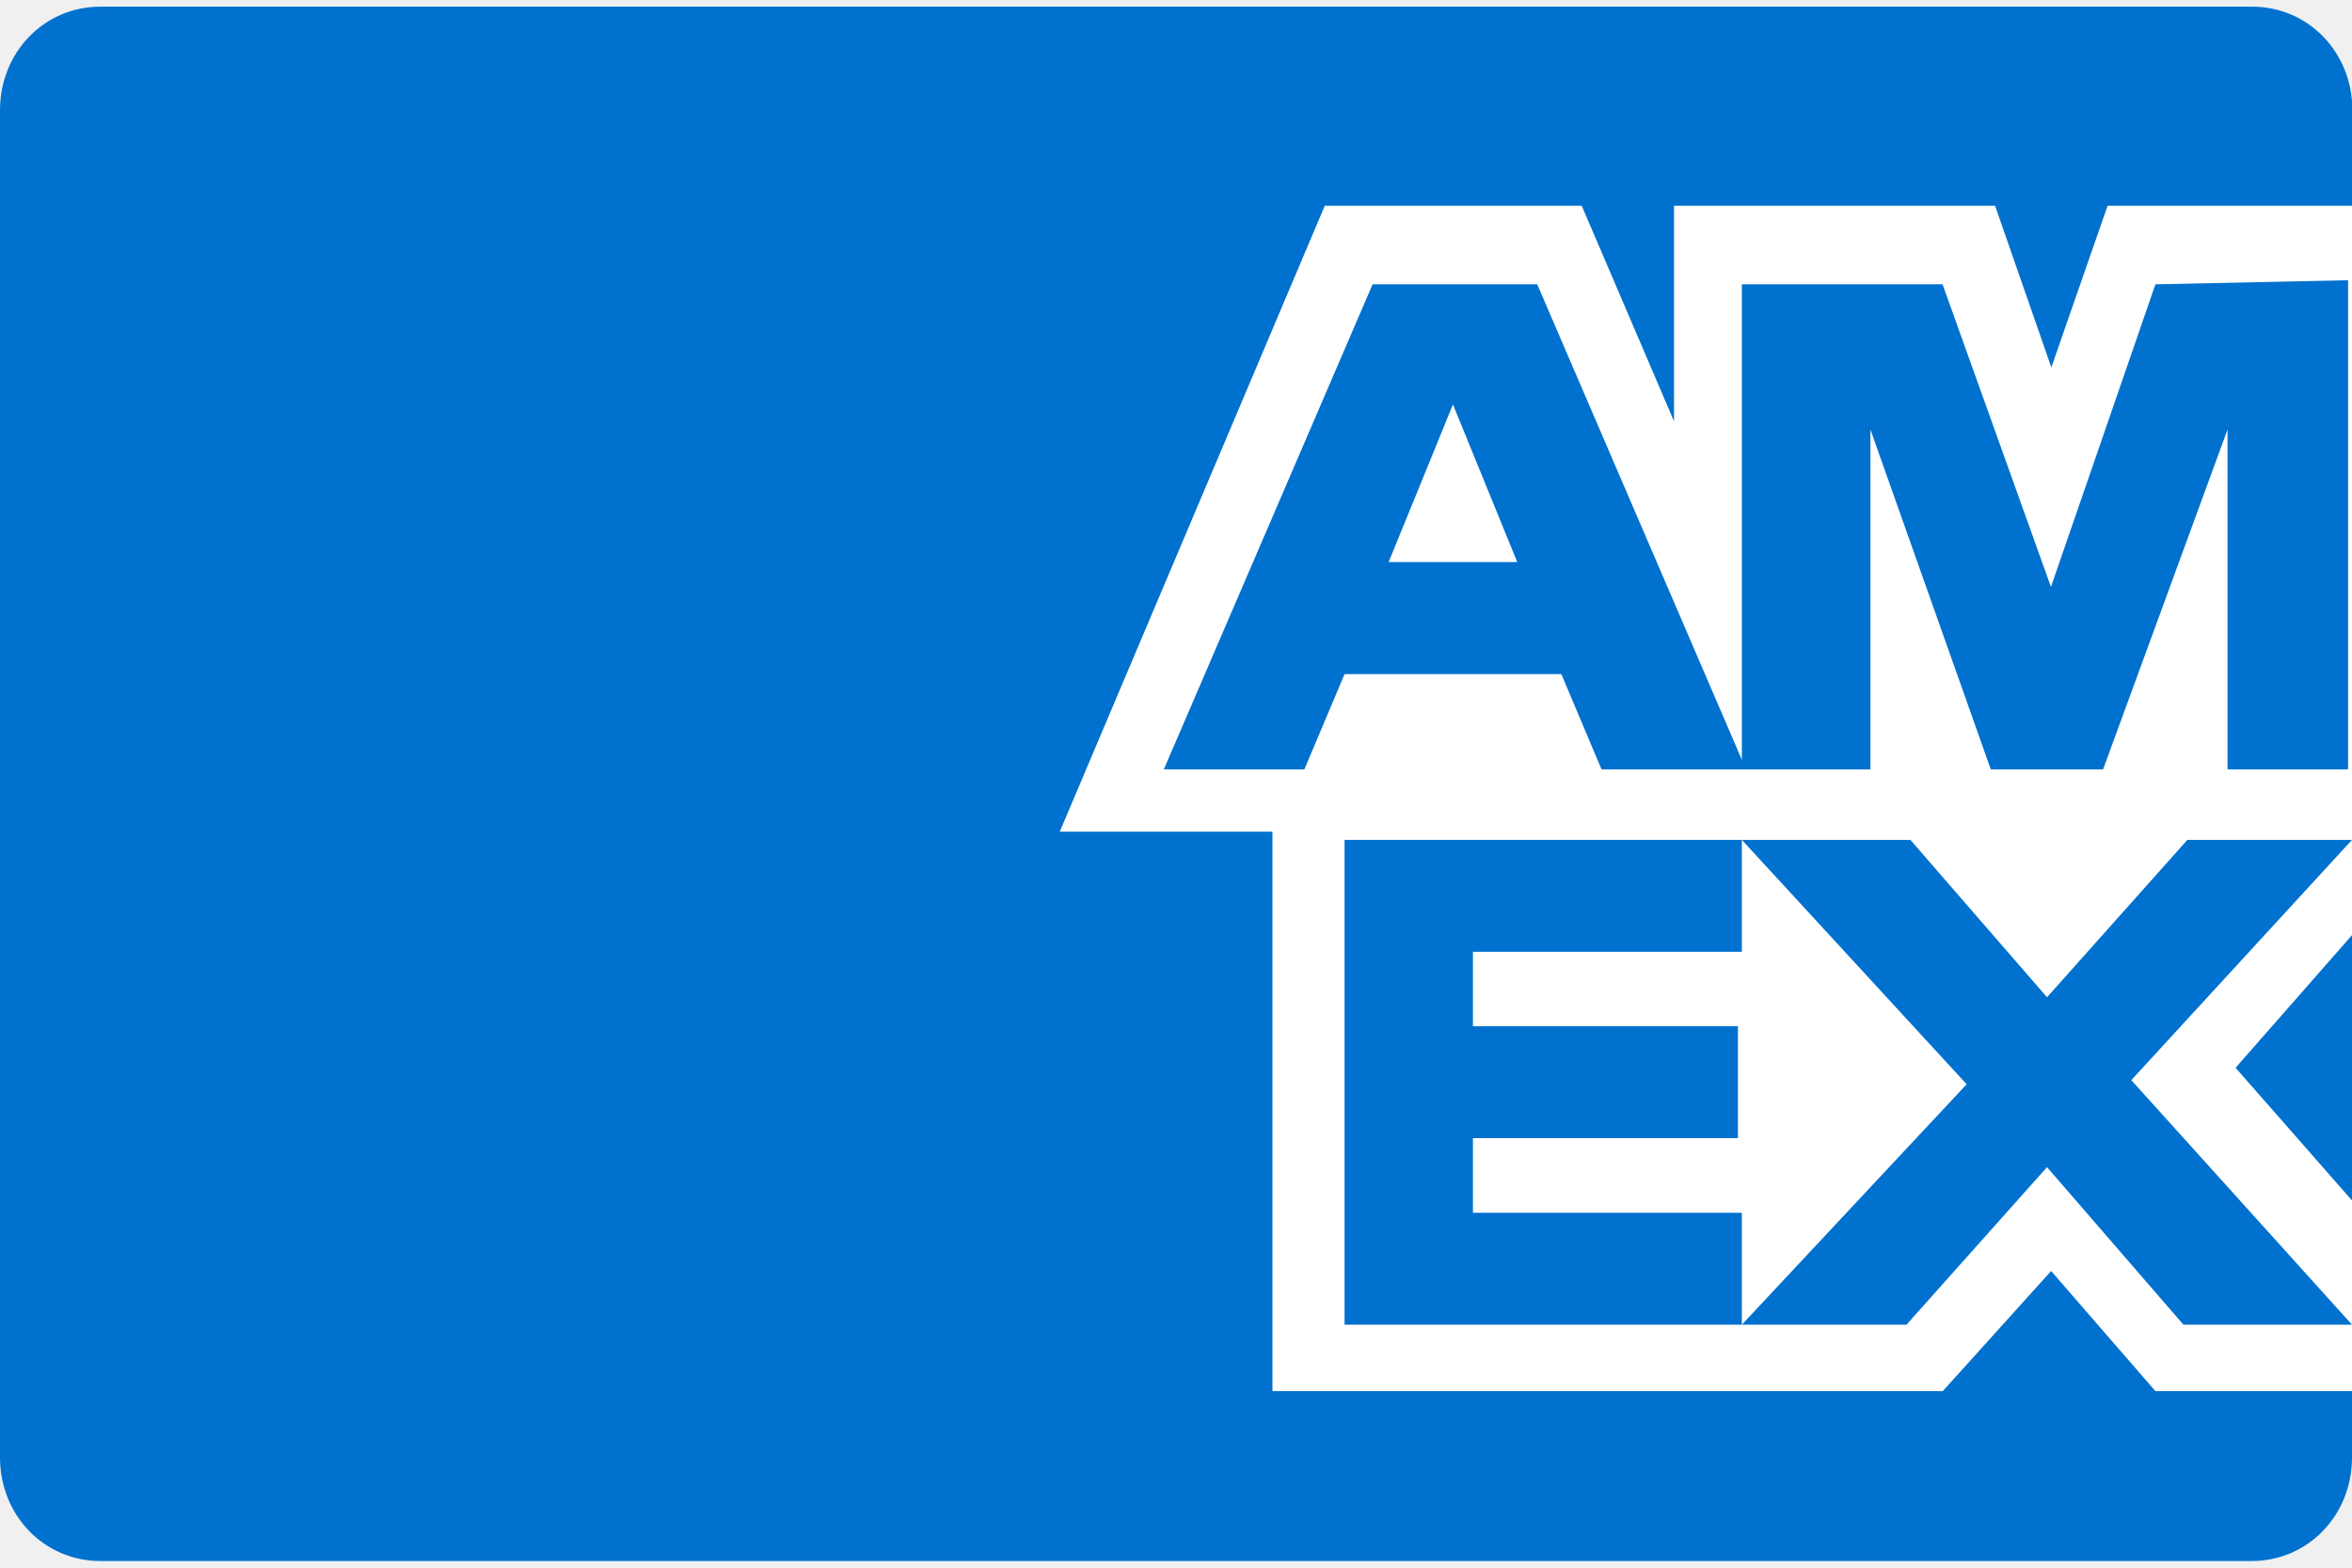
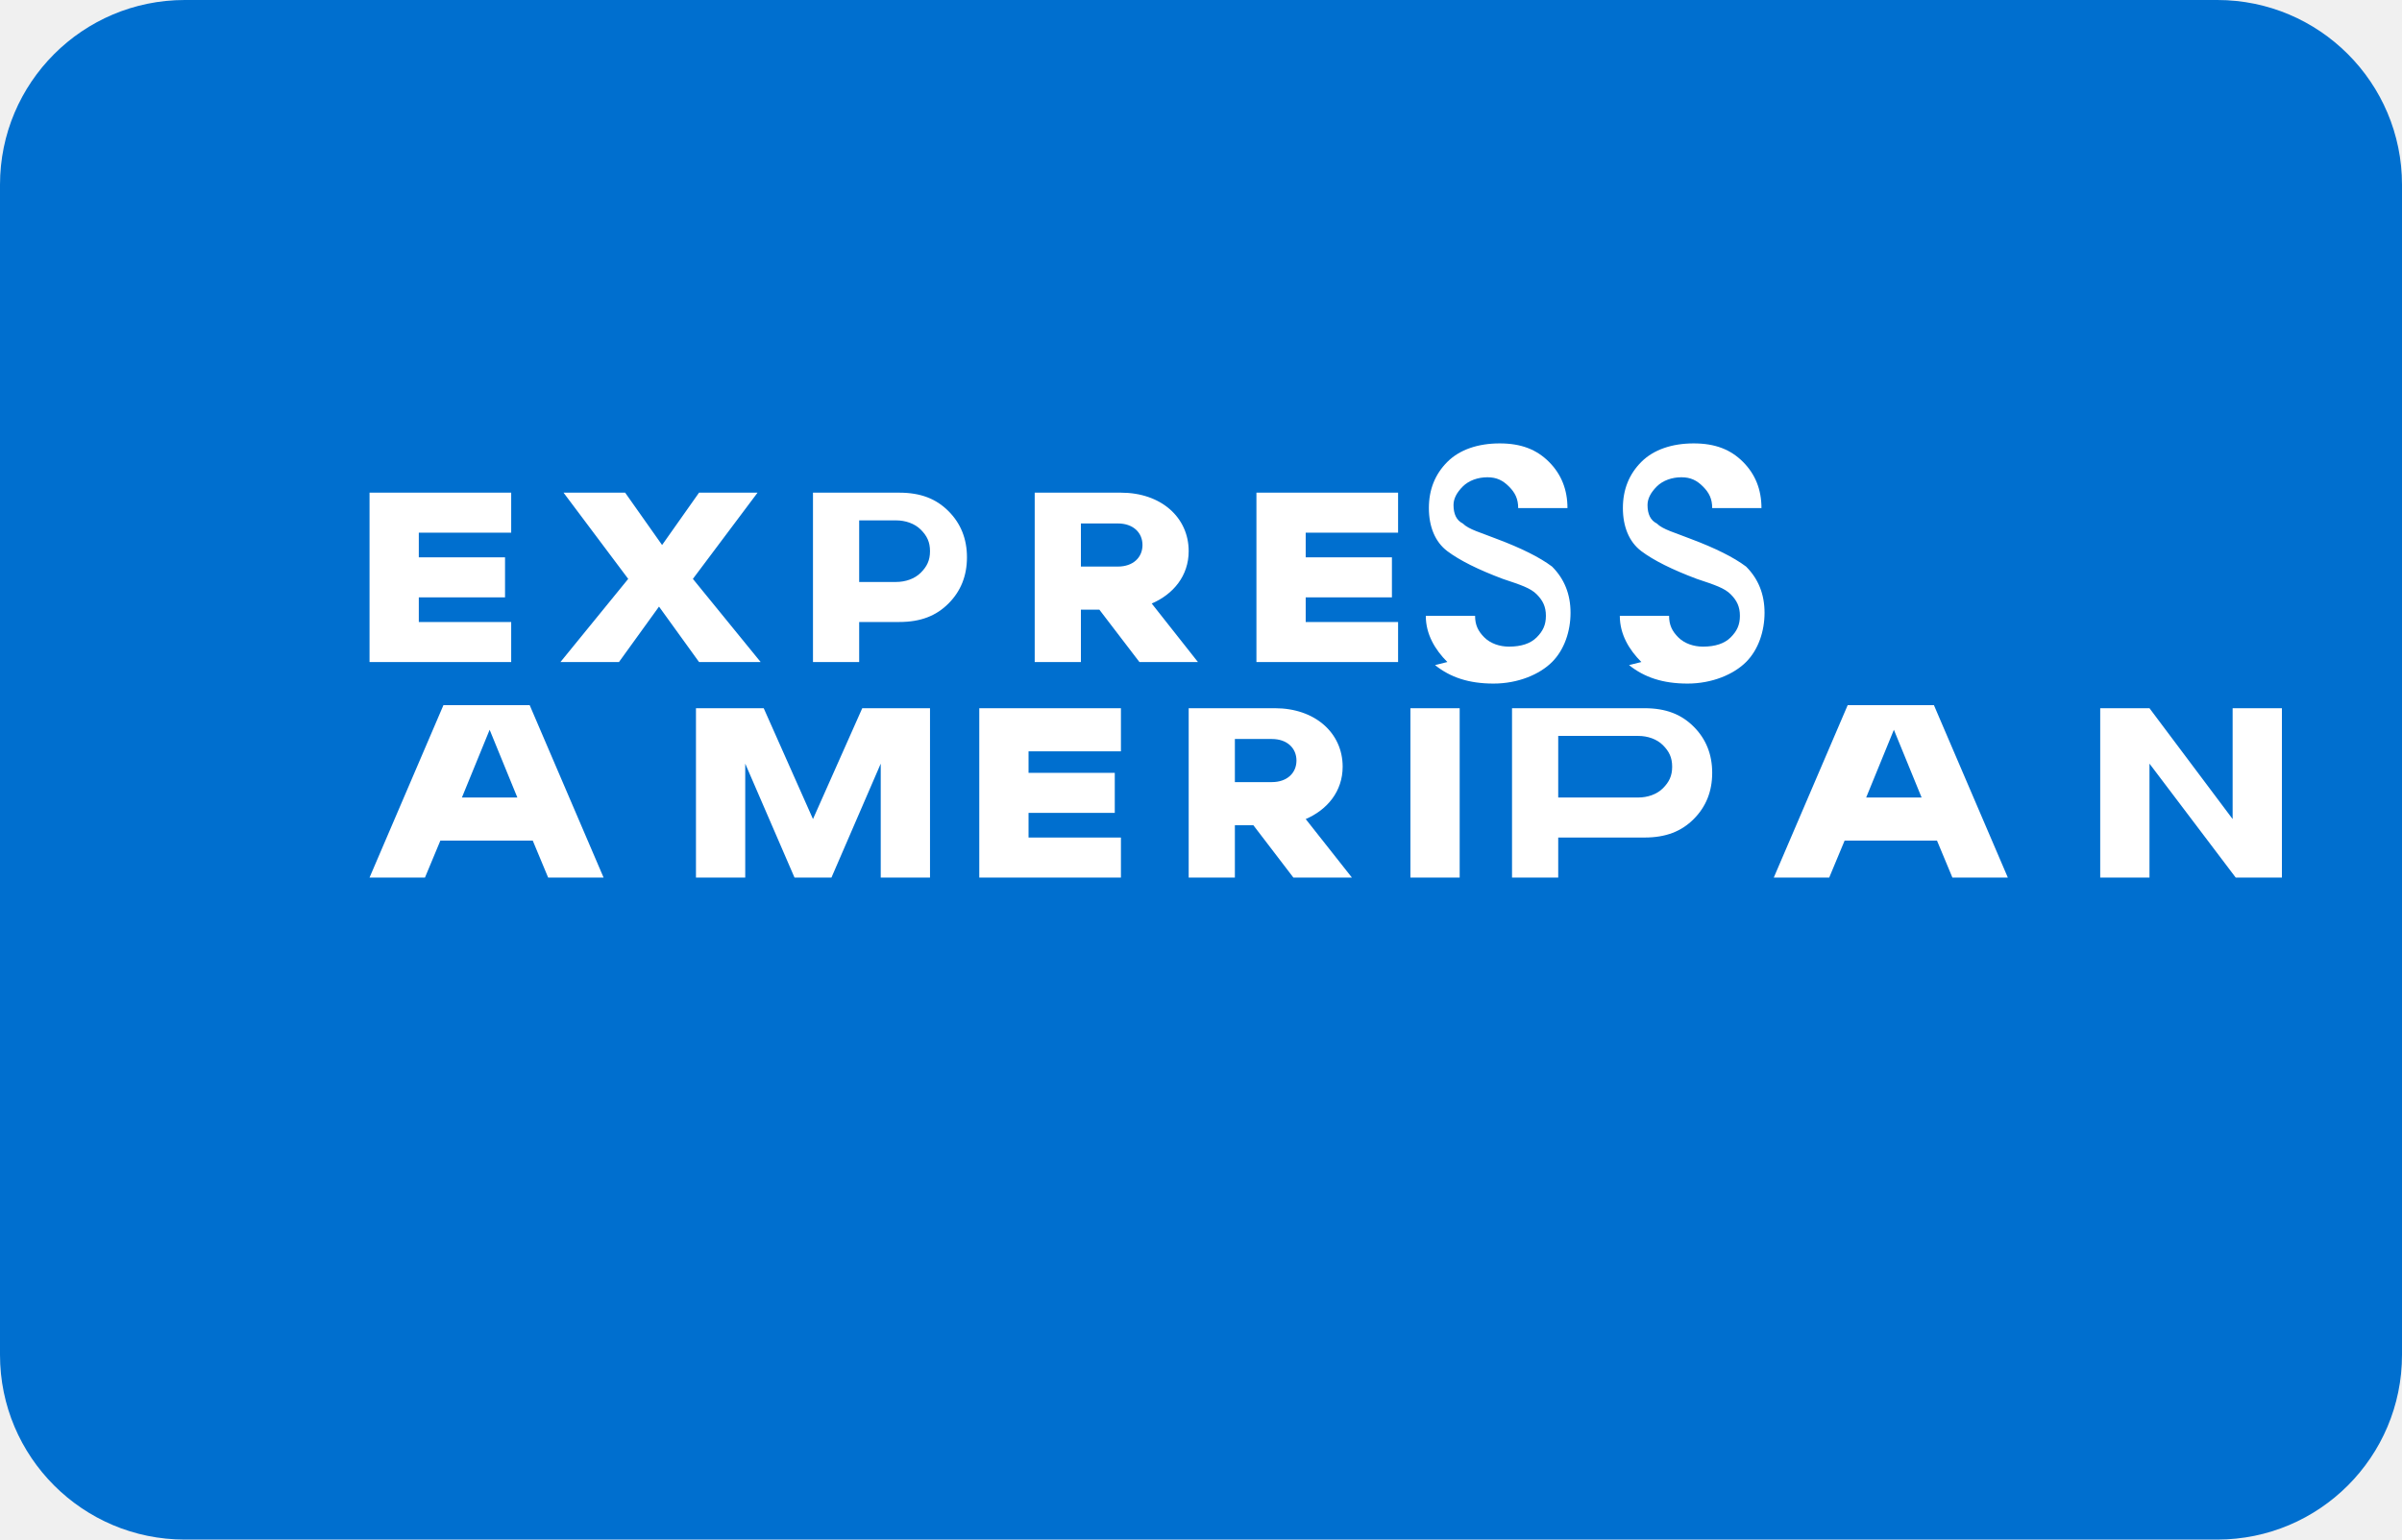
- <svg xmlns="http://www.w3.org/2000/svg" id="Ebene_1" data-name="Ebene 1" width="120" height="80" viewBox="0 0 120 80">
-   <rect x="48" y="7.34" width="72" height="66" style="fill: #fff;" />
-   <g>
-     <g>
-       <path d="M109.97,70.99l-5.32-6.13-5.53,6.13h-34.2v-28.55h-10.85l13.52-31.94h13.11l4.71,11V10.5h16.38l2.87,8.25,2.87-8.25h12.49V5.63c0-2.96-2.25-5.29-5.12-5.29H5.12C2.25,.34,0,2.67,0,5.63V74.37c0,2.96,2.25,5.29,5.12,5.29H114.88c2.87,0,5.12-2.33,5.12-5.29v-3.38h-10.03Z" style="fill: #0071ce;" />
-       <g>
-         <polygon points="111.4 67.6 120 67.6 108.74 55.12 120 42.86 111.6 42.86 104.44 50.89 97.47 42.86 88.87 42.86 100.34 55.33 88.87 67.6 97.27 67.6 104.44 59.56 111.4 67.6" style="fill: #0071ce;" />
-         <polygon points="75.15 61.89 75.15 58.08 88.67 58.08 88.67 52.37 75.15 52.37 75.15 48.57 88.87 48.57 88.87 42.86 68.6 42.86 68.6 67.6 88.87 67.6 88.87 61.89 75.15 61.89" style="fill: #0071ce;" />
-         <polygon points="113.65 39.26 119.8 39.26 119.8 14.3 109.97 14.51 104.64 29.95 99.11 14.51 88.87 14.51 88.87 39.26 95.43 39.26 95.43 21.92 101.57 39.26 107.3 39.26 113.65 21.92 113.65 39.26" style="fill: #0071ce;" />
-         <path d="M78.43,14.51h-8.4l-10.65,24.75h7.17l2.05-4.86h11.06l2.05,4.86h7.37l-10.65-24.75Zm-7.58,14.17l3.28-8.04,3.28,8.04h-6.55Z" style="fill: #0071ce;" />
-       </g>
-     </g>
-     <polygon points="114.06 54.49 120 61.26 120 47.72 114.06 54.49" style="fill: #0071ce;" />
+ <svg xmlns="http://www.w3.org/2000/svg" viewBox="0 0 78 50" width="78" height="50">
+   <rect width="78" height="50" rx="6" fill="#006FCF" />
+   <g fill="#FFFFFF">
+     <path d="M12 28.5l2.4-5.6h2.8l2.4 5.6h-1.8l-.5-1.2h-3l-.5 1.2H12zm3-2.6h1.8l-.9-2.2-.9 2.2zm7.6 2.6V23h2.2l1.6 3.6 1.6-3.6h2.2v5.5h-1.6v-3.7l-1.6 3.7h-1.2l-1.6-3.7v3.7h-1.6zm9.2 0V23h4.6v1.4h-3v.7h2.8v1.3h-2.8v.8h3v1.3h-4.6zm6.8 0V23h2.8c1.3 0 2.2.8 2.2 1.9 0 .8-.5 1.4-1.2 1.7l1.5 1.9h-1.9l-1.3-1.7h-.6v1.7h-1.5zm1.5-3.1h1.2c.5 0 .8-.3.8-.7s-.3-.7-.8-.7h-1.2v1.4zm5.7 3.1V23h1.6v5.5h-1.6zm3.3 0V23h4.3c.7 0 1.2.2 1.6.6.4.4.6.9.6 1.5 0 .6-.2 1.1-.6 1.5-.4.4-.9.6-1.6.6h-2.8v1.3h-1.5zm1.5-2.6h2.6c.3 0 .6-.1.8-.3.2-.2.3-.4.3-.7 0-.3-.1-.5-.3-.7-.2-.2-.5-.3-.8-.3h-2.6v2zm7 2.6l2.4-5.6h2.8l2.4 5.6h-1.8l-.5-1.2h-3l-.5 1.2h-1.8zm3-2.6h1.8l-.9-2.2-.9 2.2zm7.6 2.6V23h1.6l2.7 3.6V23h1.6v5.5h-1.5l-2.8-3.7v3.7h-1.6z" />
+     <path d="M12 21.5V16h4.6v1.3h-3v.8h2.8v1.3h-2.8v.8h3v1.3H12zm6.2 0l2.2-2.7-2.1-2.8h2l1.2 1.7 1.2-1.7h1.9l-2.1 2.8 2.2 2.7h-2l-1.3-1.8-1.3 1.8h-2zm8.2 0V16h2.8c.7 0 1.2.2 1.6.6.4.4.6.9.6 1.5 0 .6-.2 1.1-.6 1.5-.4.4-.9.6-1.6.6h-1.3v1.3h-1.5zm1.5-2.6h1.2c.3 0 .6-.1.8-.3.2-.2.3-.4.3-.7 0-.3-.1-.5-.3-.7-.2-.2-.5-.3-.8-.3h-1.2v2zm5.7 2.6V16h2.8c1.3 0 2.2.8 2.2 1.9 0 .8-.5 1.4-1.2 1.7l1.5 1.9h-1.9l-1.3-1.7h-.6v1.7h-1.5zm1.5-3.1h1.2c.5 0 .8-.3.8-.7s-.3-.7-.8-.7h-1.2v1.4zm5.7 3.1V16h4.6v1.3h-3v.8h2.8v1.3h-2.8v.8h3v1.3h-4.6zm6.2 0c-.4-.4-.7-.9-.7-1.5h1.6c0 .3.1.5.3.7.2.2.5.3.8.3.4 0 .7-.1.9-.3.2-.2.3-.4.3-.7 0-.3-.1-.5-.3-.7-.2-.2-.5-.3-1.1-.5-.8-.3-1.4-.6-1.8-.9-.4-.3-.6-.8-.6-1.4 0-.6.2-1.1.6-1.5.4-.4 1-.6 1.7-.6.7 0 1.2.2 1.6.6.4.4.6.9.6 1.5h-1.6c0-.3-.1-.5-.3-.7-.2-.2-.4-.3-.7-.3-.3 0-.6.1-.8.3-.2.2-.3.4-.3.6 0 .3.1.5.3.6.2.2.6.3 1.1.5.8.3 1.4.6 1.8.9.4.4.6.9.6 1.5 0 .6-.2 1.2-.6 1.6-.4.4-1.1.7-1.9.7-.8 0-1.4-.2-1.9-.6zm6.3 0c-.4-.4-.7-.9-.7-1.5h1.6c0 .3.1.5.3.7.2.2.5.3.8.3.4 0 .7-.1.9-.3.2-.2.3-.4.3-.7 0-.3-.1-.5-.3-.7-.2-.2-.5-.3-1.1-.5-.8-.3-1.4-.6-1.8-.9-.4-.3-.6-.8-.6-1.4 0-.6.2-1.1.6-1.5.4-.4 1-.6 1.7-.6.7 0 1.2.2 1.6.6.4.4.6.9.6 1.5h-1.6c0-.3-.1-.5-.3-.7-.2-.2-.4-.3-.7-.3-.3 0-.6.1-.8.3-.2.2-.3.4-.3.6 0 .3.1.5.3.6.2.2.6.3 1.1.5.8.3 1.4.6 1.8.9.4.4.6.9.6 1.5 0 .6-.2 1.2-.6 1.6-.4.4-1.1.7-1.9.7-.8 0-1.4-.2-1.9-.6z" />
  </g>
</svg>
